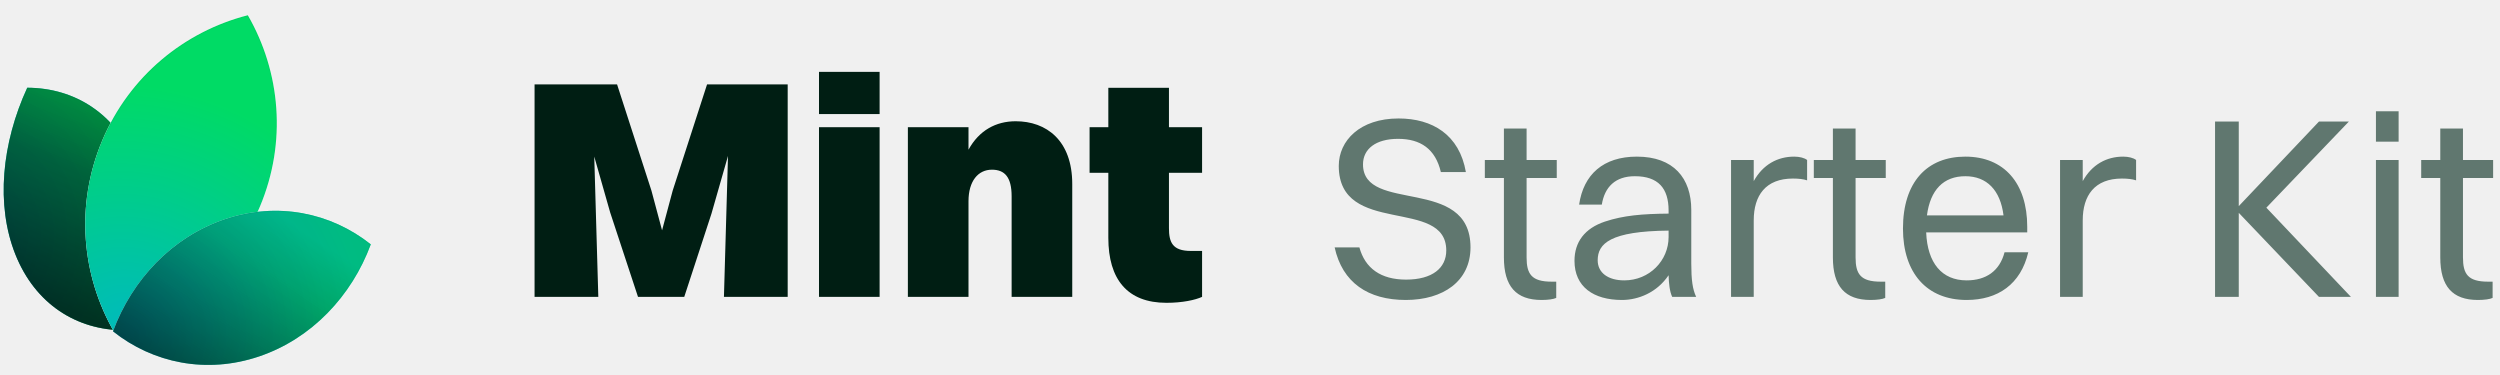
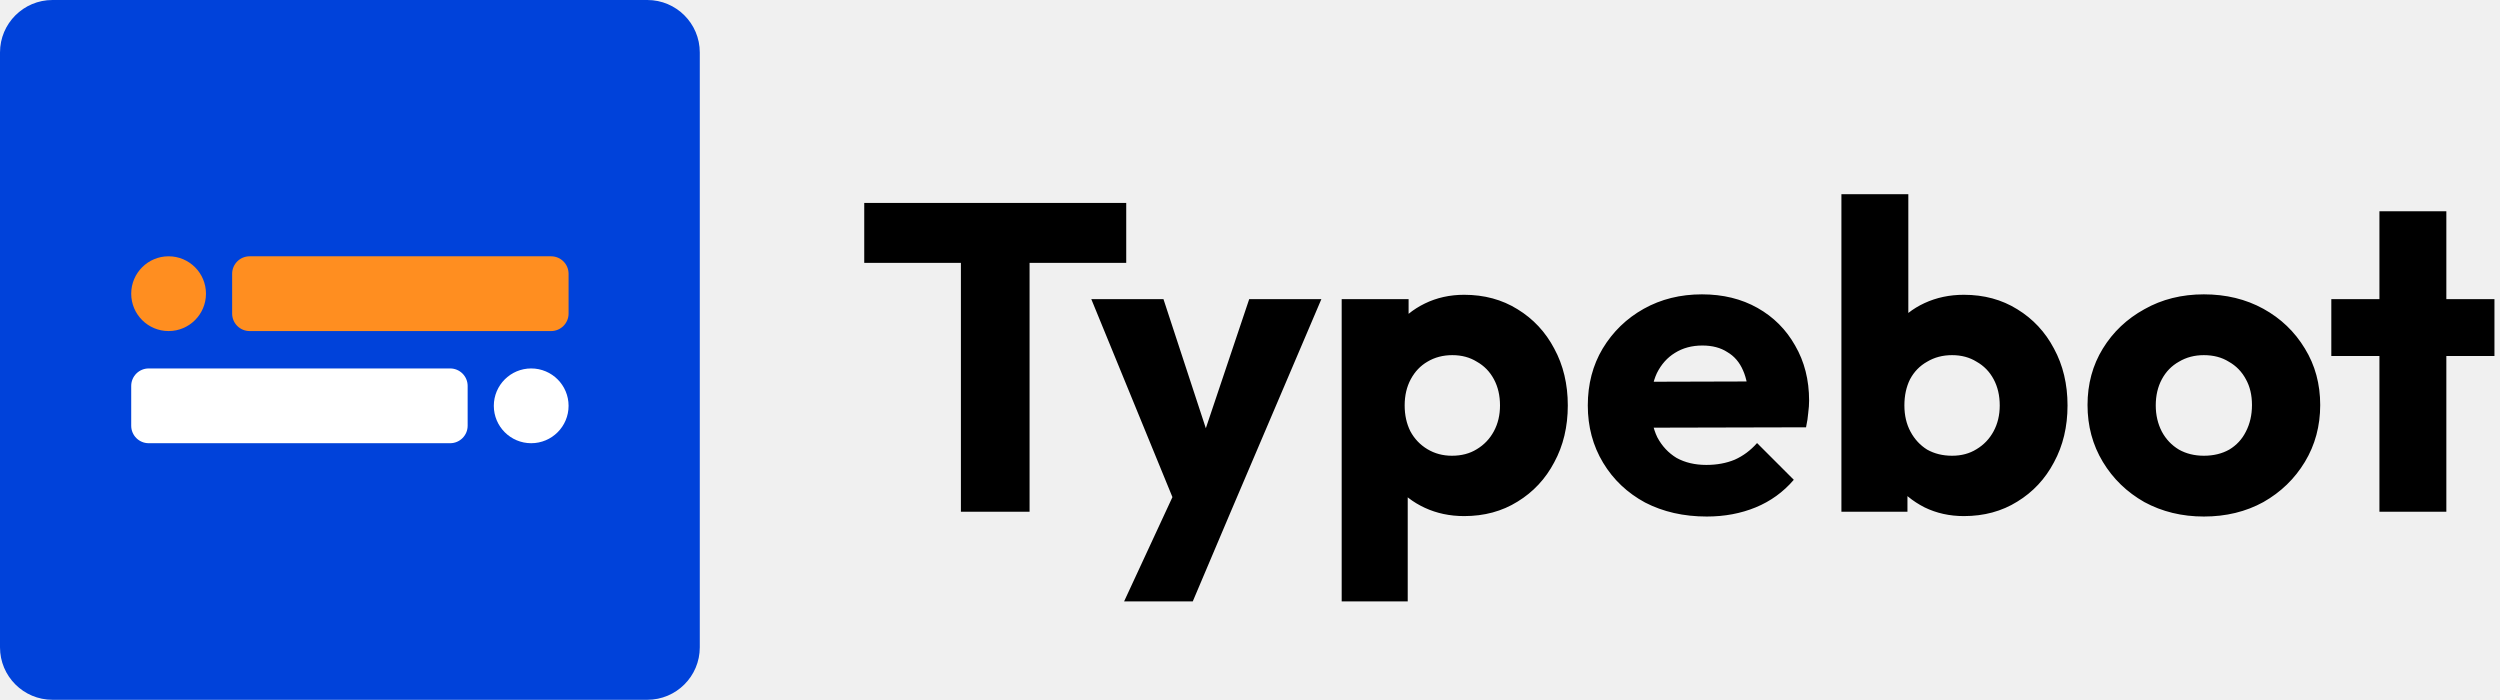
- <svg xmlns="http://www.w3.org/2000/svg" width="160" height="24" viewBox="0 0 160 24" fill="none">
-   <path d="M7.953 21.139C4.896 21.13 2.255 19.458 0.987 16.29C-0.28 13.121 0.109 9.163 1.744 5.615C4.801 5.624 7.442 7.296 8.71 10.465C9.977 13.633 9.588 17.591 7.953 21.139Z" fill="white" />
-   <path d="M7.953 21.139C4.896 21.13 2.255 19.458 0.987 16.29C-0.28 13.121 0.109 9.163 1.744 5.615C4.801 5.624 7.442 7.296 8.71 10.465C9.977 13.633 9.588 17.591 7.953 21.139Z" fill="url(#paint0_radial_115_86)" />
-   <path d="M7.953 21.139C4.896 21.13 2.255 19.458 0.987 16.29C-0.28 13.121 0.109 9.163 1.744 5.615C4.801 5.624 7.442 7.296 8.71 10.465C9.977 13.633 9.588 17.591 7.953 21.139Z" fill="black" fill-opacity="0.5" style="mix-blend-mode:hard-light" />
-   <path d="M7.953 21.139C4.896 21.13 2.255 19.458 0.987 16.29C-0.28 13.121 0.109 9.163 1.744 5.615C4.801 5.624 7.442 7.296 8.71 10.465C9.977 13.633 9.588 17.591 7.953 21.139Z" fill="url(#paint1_linear_115_86)" fill-opacity="0.5" style="mix-blend-mode:hard-light" />
-   <path d="M7.935 21.111C4.897 21.096 2.274 19.431 1.013 16.279C-0.248 13.124 0.136 9.182 1.762 5.643C4.8 5.659 7.423 7.324 8.684 10.476C9.945 13.63 9.561 17.572 7.935 21.111Z" stroke="url(#paint2_linear_115_86)" stroke-opacity="0.05" stroke-width="0.056" />
-   <path d="M7.31 21.257C11.354 20.221 14.884 17.375 16.628 13.236C18.373 9.097 17.945 4.587 15.86 0.976C11.816 2.012 8.287 4.858 6.542 8.998C4.797 13.137 5.225 17.646 7.31 21.257Z" fill="white" />
-   <path d="M7.31 21.257C11.354 20.221 14.884 17.375 16.628 13.236C18.373 9.097 17.945 4.587 15.86 0.976C11.816 2.012 8.287 4.858 6.542 8.998C4.797 13.137 5.225 17.646 7.31 21.257Z" fill="url(#paint3_radial_115_86)" />
-   <path d="M16.602 13.225C14.864 17.349 11.351 20.187 7.324 21.225C5.253 17.624 4.829 13.132 6.568 9.009C8.306 4.885 11.819 2.047 15.846 1.009C17.918 4.61 18.341 9.101 16.602 13.225Z" stroke="url(#paint4_linear_115_86)" stroke-opacity="0.05" stroke-width="0.056" />
-   <path d="M7.234 21.207C9.789 23.237 13.21 23.951 16.577 22.814C19.944 21.677 22.506 18.945 23.73 15.638C21.175 13.608 17.754 12.894 14.387 14.031C11.02 15.168 8.458 17.901 7.234 21.207Z" fill="white" />
-   <path d="M7.234 21.207C9.789 23.237 13.21 23.951 16.577 22.814C19.944 21.677 22.506 18.945 23.73 15.638C21.175 13.608 17.754 12.894 14.387 14.031C11.02 15.168 8.458 17.901 7.234 21.207Z" fill="url(#paint5_radial_115_86)" />
-   <path d="M7.234 21.207C9.789 23.237 13.21 23.951 16.577 22.814C19.944 21.677 22.506 18.945 23.73 15.638C21.175 13.608 17.754 12.894 14.387 14.031C11.02 15.168 8.458 17.901 7.234 21.207Z" fill="black" fill-opacity="0.2" style="mix-blend-mode:hard-light" />
-   <path d="M7.234 21.207C9.789 23.237 13.21 23.951 16.577 22.814C19.944 21.677 22.506 18.945 23.73 15.638C21.175 13.608 17.754 12.894 14.387 14.031C11.02 15.168 8.458 17.901 7.234 21.207Z" fill="url(#paint6_linear_115_86)" fill-opacity="0.5" style="mix-blend-mode:hard-light" />
-   <path d="M16.568 22.787C13.218 23.918 9.814 23.212 7.267 21.198C8.492 17.907 11.044 15.189 14.396 14.058C17.747 12.927 21.15 13.633 23.697 15.648C22.472 18.938 19.92 21.656 16.568 22.787Z" stroke="url(#paint7_linear_115_86)" stroke-opacity="0.05" stroke-width="0.056" />
-   <path d="M34.212 19V5.4H39.492L41.692 12.2L42.372 14.74L43.052 12.2L45.252 5.4H50.412V19H46.332L46.592 9.98L45.532 13.68L43.792 19H40.832L39.052 13.6L38.032 10.02L38.292 19H34.212ZM52.416 7.3V4.6H56.295V7.3H52.416ZM52.416 19V8.14H56.295V19H52.416ZM58.104 19V8.14H61.984V9.58C62.664 8.34 63.744 7.76 65.004 7.76C66.964 7.76 68.624 8.98 68.624 11.78V19H64.744V12.56C64.744 11.34 64.304 10.86 63.484 10.86C62.604 10.86 61.984 11.58 61.984 12.88V19H58.104ZM70.933 15.22V11.06H69.733V8.14H70.933V5.62H74.813V8.14H76.933V11.06H74.813V14.6C74.813 15.5 75.033 16.06 76.213 16.06H76.933V19C76.493 19.2 75.673 19.38 74.653 19.38C72.153 19.38 70.933 17.88 70.933 15.22Z" fill="#001E13" />
-   <path d="M87.232 10.519C87.232 13.687 94.112 11.229 94.112 15.832C94.112 17.994 92.364 19.198 89.971 19.198C87.562 19.198 85.912 18.093 85.417 15.832H87.001C87.364 17.169 88.371 17.895 89.987 17.895C91.671 17.895 92.561 17.152 92.561 16.03C92.561 12.598 85.681 15.155 85.681 10.618C85.681 9.001 87.034 7.582 89.509 7.582C91.671 7.582 93.403 8.621 93.816 11.014H92.215C91.868 9.529 90.912 8.886 89.476 8.886C88.057 8.886 87.232 9.529 87.232 10.519ZM96.25 16.476V11.393H95.029V10.239H96.25V8.226H97.702V10.239H99.632V11.393H97.702V16.476C97.702 17.532 98.015 18.026 99.302 18.026H99.599V19.066C99.434 19.148 99.071 19.198 98.659 19.198C97.025 19.198 96.25 18.323 96.25 16.476ZM102.516 13.093H101.064C101.345 11.162 102.615 10.024 104.76 10.024C107.103 10.024 108.242 11.393 108.242 13.44V16.888C108.242 17.895 108.324 18.521 108.555 19H107.021C106.856 18.654 106.806 18.142 106.79 17.614C106.047 18.72 104.859 19.198 103.803 19.198C101.988 19.198 100.767 18.357 100.767 16.69C100.767 15.486 101.427 14.611 102.714 14.182C103.902 13.786 105.107 13.687 106.79 13.671V13.473C106.79 12.053 106.13 11.278 104.628 11.278C103.374 11.278 102.698 11.971 102.516 13.093ZM102.252 16.657C102.252 17.465 102.929 17.944 103.952 17.944C105.569 17.944 106.79 16.674 106.79 15.172V14.759C103.061 14.793 102.252 15.585 102.252 16.657ZM110.787 19V10.239H112.239V11.591C112.833 10.519 113.774 10.024 114.83 10.024C115.176 10.024 115.49 10.107 115.655 10.239V11.542C115.407 11.46 115.094 11.427 114.747 11.427C112.998 11.427 112.239 12.515 112.239 14.1V19H110.787ZM117.305 16.476V11.393H116.084V10.239H117.305V8.226H118.757V10.239H120.688V11.393H118.757V16.476C118.757 17.532 119.071 18.026 120.358 18.026H120.655V19.066C120.49 19.148 120.127 19.198 119.714 19.198C118.081 19.198 117.305 18.323 117.305 16.476ZM129.809 16.145C129.33 18.192 127.862 19.198 125.865 19.198C123.324 19.198 121.79 17.482 121.79 14.627C121.79 11.658 123.324 10.024 125.783 10.024C128.258 10.024 129.743 11.723 129.743 14.512V14.875H123.275C123.357 16.838 124.281 17.944 125.865 17.944C127.103 17.944 127.977 17.35 128.291 16.145H129.809ZM125.783 11.278C124.38 11.278 123.539 12.152 123.324 13.786H128.225C128.027 12.169 127.152 11.278 125.783 11.278ZM131.843 19V10.239H133.295V11.591C133.889 10.519 134.829 10.024 135.885 10.024C136.232 10.024 136.545 10.107 136.71 10.239V11.542C136.463 11.46 136.149 11.427 135.803 11.427C134.054 11.427 133.295 12.515 133.295 14.1V19H131.843ZM141.763 19V7.78H143.281V13.192L148.413 7.78H150.327L145.047 13.291L150.459 19H148.413L143.281 13.621V19H141.763ZM152.06 9.067V7.12H153.512V9.067H152.06ZM152.06 19V10.239H153.512V19H152.06ZM156.178 16.476V11.393H154.957V10.239H156.178V8.226H157.63V10.239H159.56V11.393H157.63V16.476C157.63 17.532 157.943 18.026 159.23 18.026H159.527V19.066C159.362 19.148 158.999 19.198 158.587 19.198C156.953 19.198 156.178 18.323 156.178 16.476Z" fill="#002719" fill-opacity="0.6" />
+ <svg xmlns="http://www.w3.org/2000/svg" width="2858" height="800" viewBox="0 0 2858 800" fill="none">
+   <g clip-path="url(#clip0_203_2)">
+     <rect width="800" height="800" rx="60" fill="#0042DA" />
+     <rect x="650" y="293" width="85.47" height="384.617" rx="20" transform="rotate(90 650 293)" fill="#FF8E20" />
+     <path fill-rule="evenodd" clip-rule="evenodd" d="M192.735 378.47C216.337 378.47 235.47 359.337 235.47 335.735C235.47 312.133 216.337 293 192.735 293C169.133 293 150 312.133 150 335.735C150 359.337 169.133 378.47 192.735 378.47Z" fill="#FF8E20" />
+     <rect x="150" y="506.677" width="85.47" height="384.617" rx="20" transform="rotate(-90 150 506.677)" fill="white" />
+     <path fill-rule="evenodd" clip-rule="evenodd" d="M607.265 421.206C583.663 421.206 564.53 440.34 564.53 463.942C564.53 487.544 583.663 506.677 607.265 506.677C630.867 506.677 650 487.544 650 463.942C650 440.34 630.867 421.206 607.265 421.206Z" fill="white" />
+     <path d="M1098.5 585V237H1177V585H1098.5ZM988 300.5V232H1287.5V300.5H988ZM1347.58 586L1247.58 342H1330.08L1393.58 535.5H1363.08L1428.08 342H1510.58L1406.58 586H1347.58ZM1285.08 687.5L1358.08 530L1406.58 586L1363.58 687.5H1285.08ZM1673.81 590C1657.48 590 1642.48 586.833 1628.81 580.5C1615.14 574.167 1603.98 565.5 1595.31 554.5C1586.64 543.167 1581.64 530.333 1580.31 516V413.5C1581.64 399.167 1586.64 386.167 1595.31 374.5C1603.98 362.833 1615.14 353.667 1628.81 347C1642.48 340.333 1657.48 337 1673.81 337C1696.81 337 1717.14 342.5 1734.81 353.5C1752.81 364.5 1766.81 379.5 1776.81 398.5C1787.14 417.5 1792.31 439.167 1792.31 463.5C1792.31 487.833 1787.14 509.5 1776.81 528.5C1766.81 547.5 1752.81 562.5 1734.81 573.5C1717.14 584.5 1696.81 590 1673.81 590ZM1659.81 521C1670.81 521 1680.31 518.5 1688.31 513.5C1696.64 508.5 1703.14 501.667 1707.81 493C1712.48 484.333 1714.81 474.5 1714.81 463.5C1714.81 452.167 1712.48 442.167 1707.81 433.5C1703.14 424.833 1696.64 418.167 1688.31 413.5C1680.31 408.5 1670.98 406 1660.31 406C1649.64 406 1640.14 408.5 1631.81 413.5C1623.81 418.167 1617.48 424.833 1612.81 433.5C1608.14 442.167 1605.81 452.167 1605.81 463.5C1605.81 474.5 1607.98 484.333 1612.31 493C1616.98 501.667 1623.48 508.5 1631.81 513.5C1640.14 518.5 1649.48 521 1659.81 521ZM1533.81 687.5V342H1610.31V404.5L1597.81 463.5L1609.31 522.5V687.5H1533.81ZM1951.17 590.5C1924.84 590.5 1901.34 585.167 1880.67 574.5C1860.34 563.5 1844.34 548.333 1832.67 529C1821.01 509.667 1815.17 487.833 1815.17 463.5C1815.17 439.167 1820.84 417.5 1832.17 398.5C1843.84 379.167 1859.51 364 1879.17 353C1898.84 342 1921.01 336.5 1945.67 336.5C1969.67 336.5 1990.84 341.667 2009.17 352C2027.51 362.333 2041.84 376.667 2052.17 395C2062.84 413.333 2068.17 434.333 2068.17 458C2068.17 462.333 2067.84 467 2067.17 472C2066.84 476.667 2066.01 482.167 2064.67 488.5L1855.17 489V436.5L2032.17 436L1999.17 458C1998.84 444 1996.67 432.5 1992.67 423.5C1988.67 414.167 1982.67 407.167 1974.67 402.5C1967.01 397.5 1957.51 395 1946.17 395C1934.17 395 1923.67 397.833 1914.67 403.5C1906.01 408.833 1899.17 416.5 1894.17 426.5C1889.51 436.5 1887.17 448.667 1887.17 463C1887.17 477.333 1889.67 489.667 1894.67 500C1900.01 510 1907.34 517.833 1916.67 523.5C1926.34 528.833 1937.67 531.5 1950.67 531.5C1962.67 531.5 1973.51 529.5 1983.17 525.5C1992.84 521.167 2001.34 514.833 2008.67 506.5L2050.67 548.5C2038.67 562.5 2024.17 573 2007.17 580C1990.17 587 1971.51 590.5 1951.17 590.5ZM2245.1 590C2228.76 590 2213.76 586.667 2200.1 580C2186.43 573 2175.26 563.833 2166.6 552.5C2157.93 540.833 2152.93 527.833 2151.6 513.5V411C2152.93 396.667 2157.93 384 2166.6 373C2175.26 361.667 2186.43 352.833 2200.1 346.5C2213.76 340.167 2228.76 337 2245.1 337C2268.1 337 2288.43 342.5 2306.1 353.5C2324.1 364.5 2338.1 379.5 2348.1 398.5C2358.43 417.5 2363.6 439.167 2363.6 463.5C2363.6 487.833 2358.43 509.5 2348.1 528.5C2338.1 547.5 2324.1 562.5 2306.1 573.5C2288.43 584.5 2268.1 590 2245.1 590ZM2231.6 521C2242.26 521 2251.6 518.5 2259.6 513.5C2267.93 508.5 2274.43 501.667 2279.1 493C2283.76 484.333 2286.1 474.5 2286.1 463.5C2286.1 452.167 2283.76 442.167 2279.1 433.5C2274.43 424.833 2267.93 418.167 2259.6 413.5C2251.6 408.5 2242.26 406 2231.6 406C2220.93 406 2211.43 408.5 2203.1 413.5C2194.76 418.167 2188.26 424.833 2183.6 433.5C2179.26 442.167 2177.1 452.167 2177.1 463.5C2177.1 474.833 2179.43 484.833 2184.1 493.5C2188.76 502.167 2195.1 509 2203.1 514C2211.43 518.667 2220.93 521 2231.6 521ZM2105.1 585V222H2181.6V401.5L2169.1 460.5L2180.6 519.5V585H2105.1ZM2519.46 590.5C2494.46 590.5 2471.79 585 2451.46 574C2431.46 562.667 2415.63 547.333 2403.96 528C2392.29 508.667 2386.46 487 2386.46 463C2386.46 439 2392.29 417.5 2403.96 398.5C2415.63 379.5 2431.46 364.5 2451.46 353.5C2471.46 342.167 2494.13 336.5 2519.46 336.5C2544.79 336.5 2567.46 342 2587.46 353C2607.46 364 2623.29 379.167 2634.96 398.5C2646.63 417.5 2652.46 439 2652.46 463C2652.46 487 2646.63 508.667 2634.96 528C2623.29 547.333 2607.46 562.667 2587.46 574C2567.46 585 2544.79 590.5 2519.46 590.5ZM2519.46 521C2530.46 521 2540.13 518.667 2548.46 514C2556.79 509 2563.13 502.167 2567.46 493.5C2572.13 484.5 2574.46 474.333 2574.46 463C2574.46 451.667 2572.13 441.833 2567.46 433.5C2562.79 424.833 2556.29 418.167 2547.96 413.5C2539.96 408.5 2530.46 406 2519.46 406C2508.79 406 2499.29 408.5 2490.96 413.5C2482.63 418.167 2476.13 424.833 2471.46 433.5C2466.79 442.167 2464.46 452.167 2464.46 463.5C2464.46 474.5 2466.79 484.5 2471.46 493.5C2476.13 502.167 2482.63 509 2490.96 514C2499.29 518.667 2508.79 521 2519.46 521ZM2720.16 585V241.5H2796.66V585H2720.16ZM2665.16 407V342H2851.66V407H2665.16Z" fill="black" />
+   </g>
  <defs>
-     <radialGradient id="paint0_radial_115_86" cx="0" cy="0" r="1" gradientUnits="userSpaceOnUse" gradientTransform="translate(-3.00503 15.023) rotate(-10.029) scale(17.9572 17.784)">
-       <stop stop-color="#00B0BB" />
-       <stop offset="1" stop-color="#00DB65" />
-     </radialGradient>
-     <linearGradient id="paint1_linear_115_86" x1="7.39" y1="4.813" x2="1.63" y2="18.689" gradientUnits="userSpaceOnUse">
-       <stop stop-color="#18E299" />
-       <stop offset="1" />
-     </linearGradient>
-     <linearGradient id="paint2_linear_115_86" x1="7.948" y1="8.016" x2="1.761" y2="18.746" gradientUnits="userSpaceOnUse">
-       <stop />
-       <stop offset="1" stop-opacity="0" />
-     </linearGradient>
-     <radialGradient id="paint3_radial_115_86" cx="0" cy="0" r="1" gradientUnits="userSpaceOnUse" gradientTransform="translate(8.11404 20.8822) rotate(-75.7542) scale(21.6246 23.7772)">
-       <stop stop-color="#00BBBB" />
-       <stop offset="0.713" stop-color="#00DB65" />
-     </radialGradient>
-     <linearGradient id="paint4_linear_115_86" x1="7.602" y1="5.871" x2="15.556" y2="16.372" gradientUnits="userSpaceOnUse">
-       <stop />
-       <stop offset="1" stop-opacity="0" />
-     </linearGradient>
-     <radialGradient id="paint5_radial_115_86" cx="0" cy="0" r="1" gradientUnits="userSpaceOnUse" gradientTransform="translate(7.84537 21.5181) rotate(-20.3525) scale(18.5603 17.32)">
-       <stop stop-color="#00B0BB" />
-       <stop offset="1" stop-color="#00DB65" />
-     </radialGradient>
-     <linearGradient id="paint6_linear_115_86" x1="16.808" y1="13.007" x2="10.041" y2="22.994" gradientUnits="userSpaceOnUse">
-       <stop stop-color="#00B1BC" />
-       <stop offset="1" />
-     </linearGradient>
-     <linearGradient id="paint7_linear_115_86" x1="16.808" y1="13.007" x2="14.169" y2="23.841" gradientUnits="userSpaceOnUse">
-       <stop />
-       <stop offset="1" stop-opacity="0" />
-     </linearGradient>
+     <clipPath id="clip0_203_2">
+       <rect width="2858" height="800" fill="white" />
+     </clipPath>
  </defs>
</svg>
